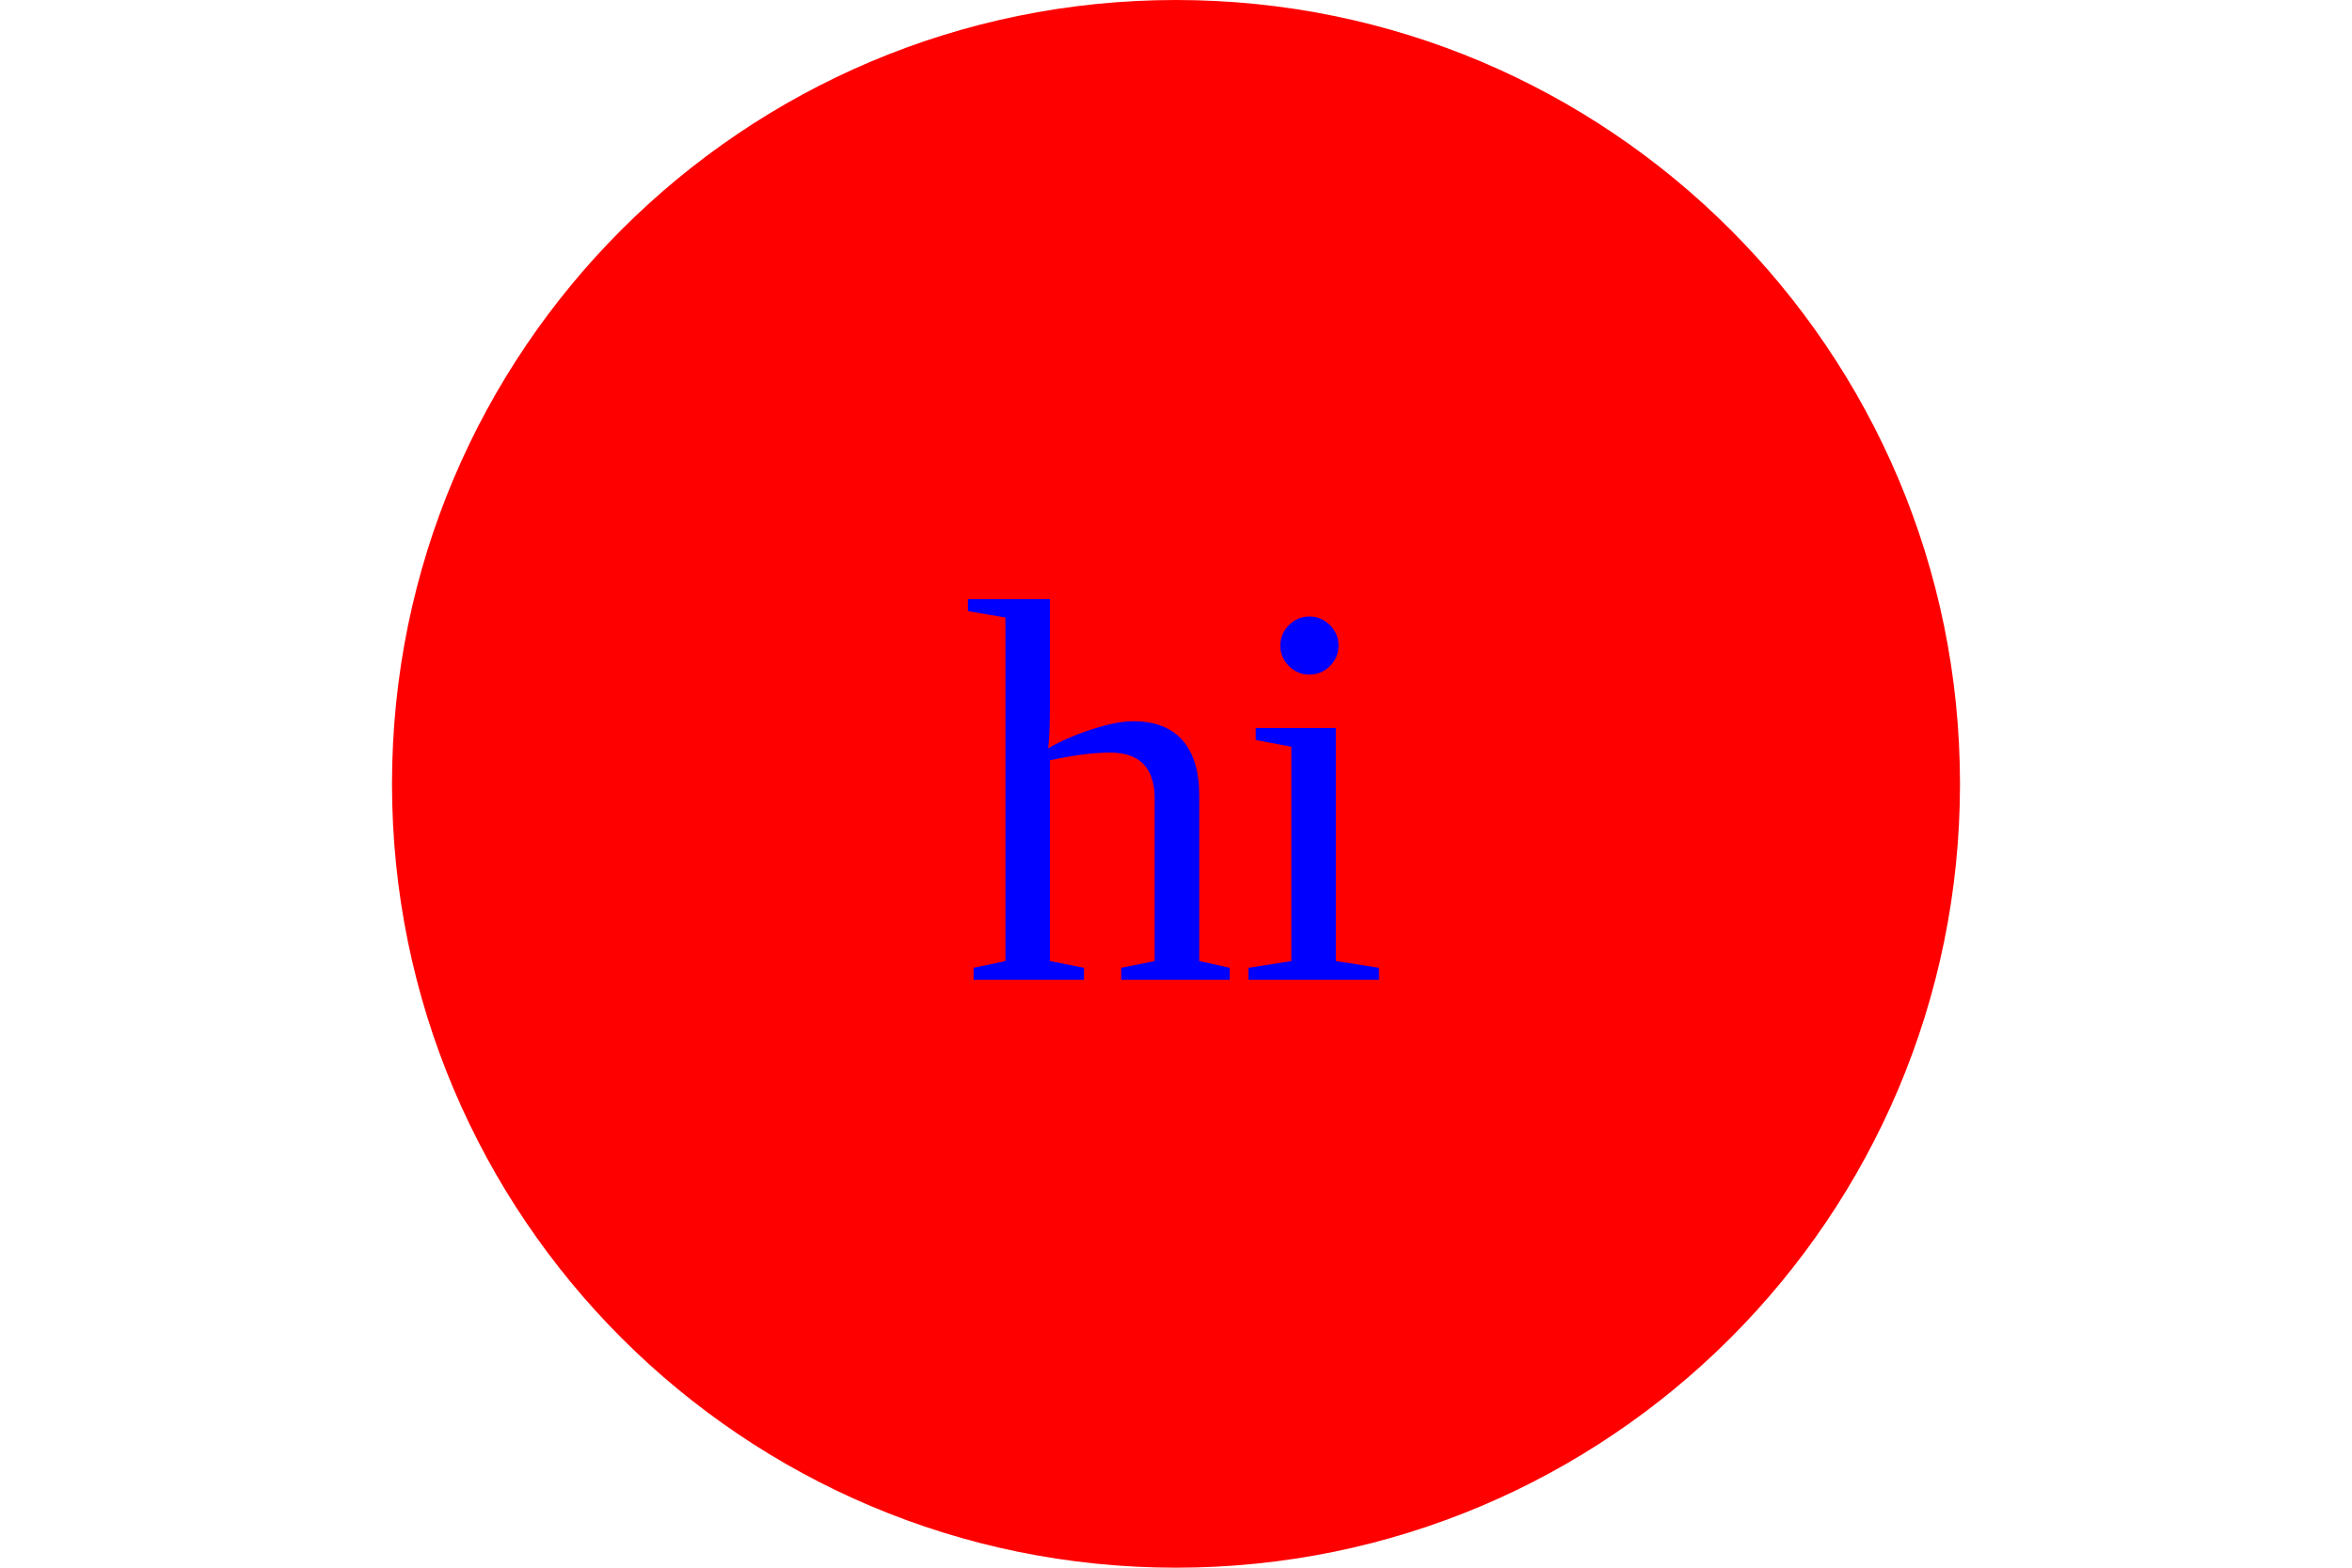
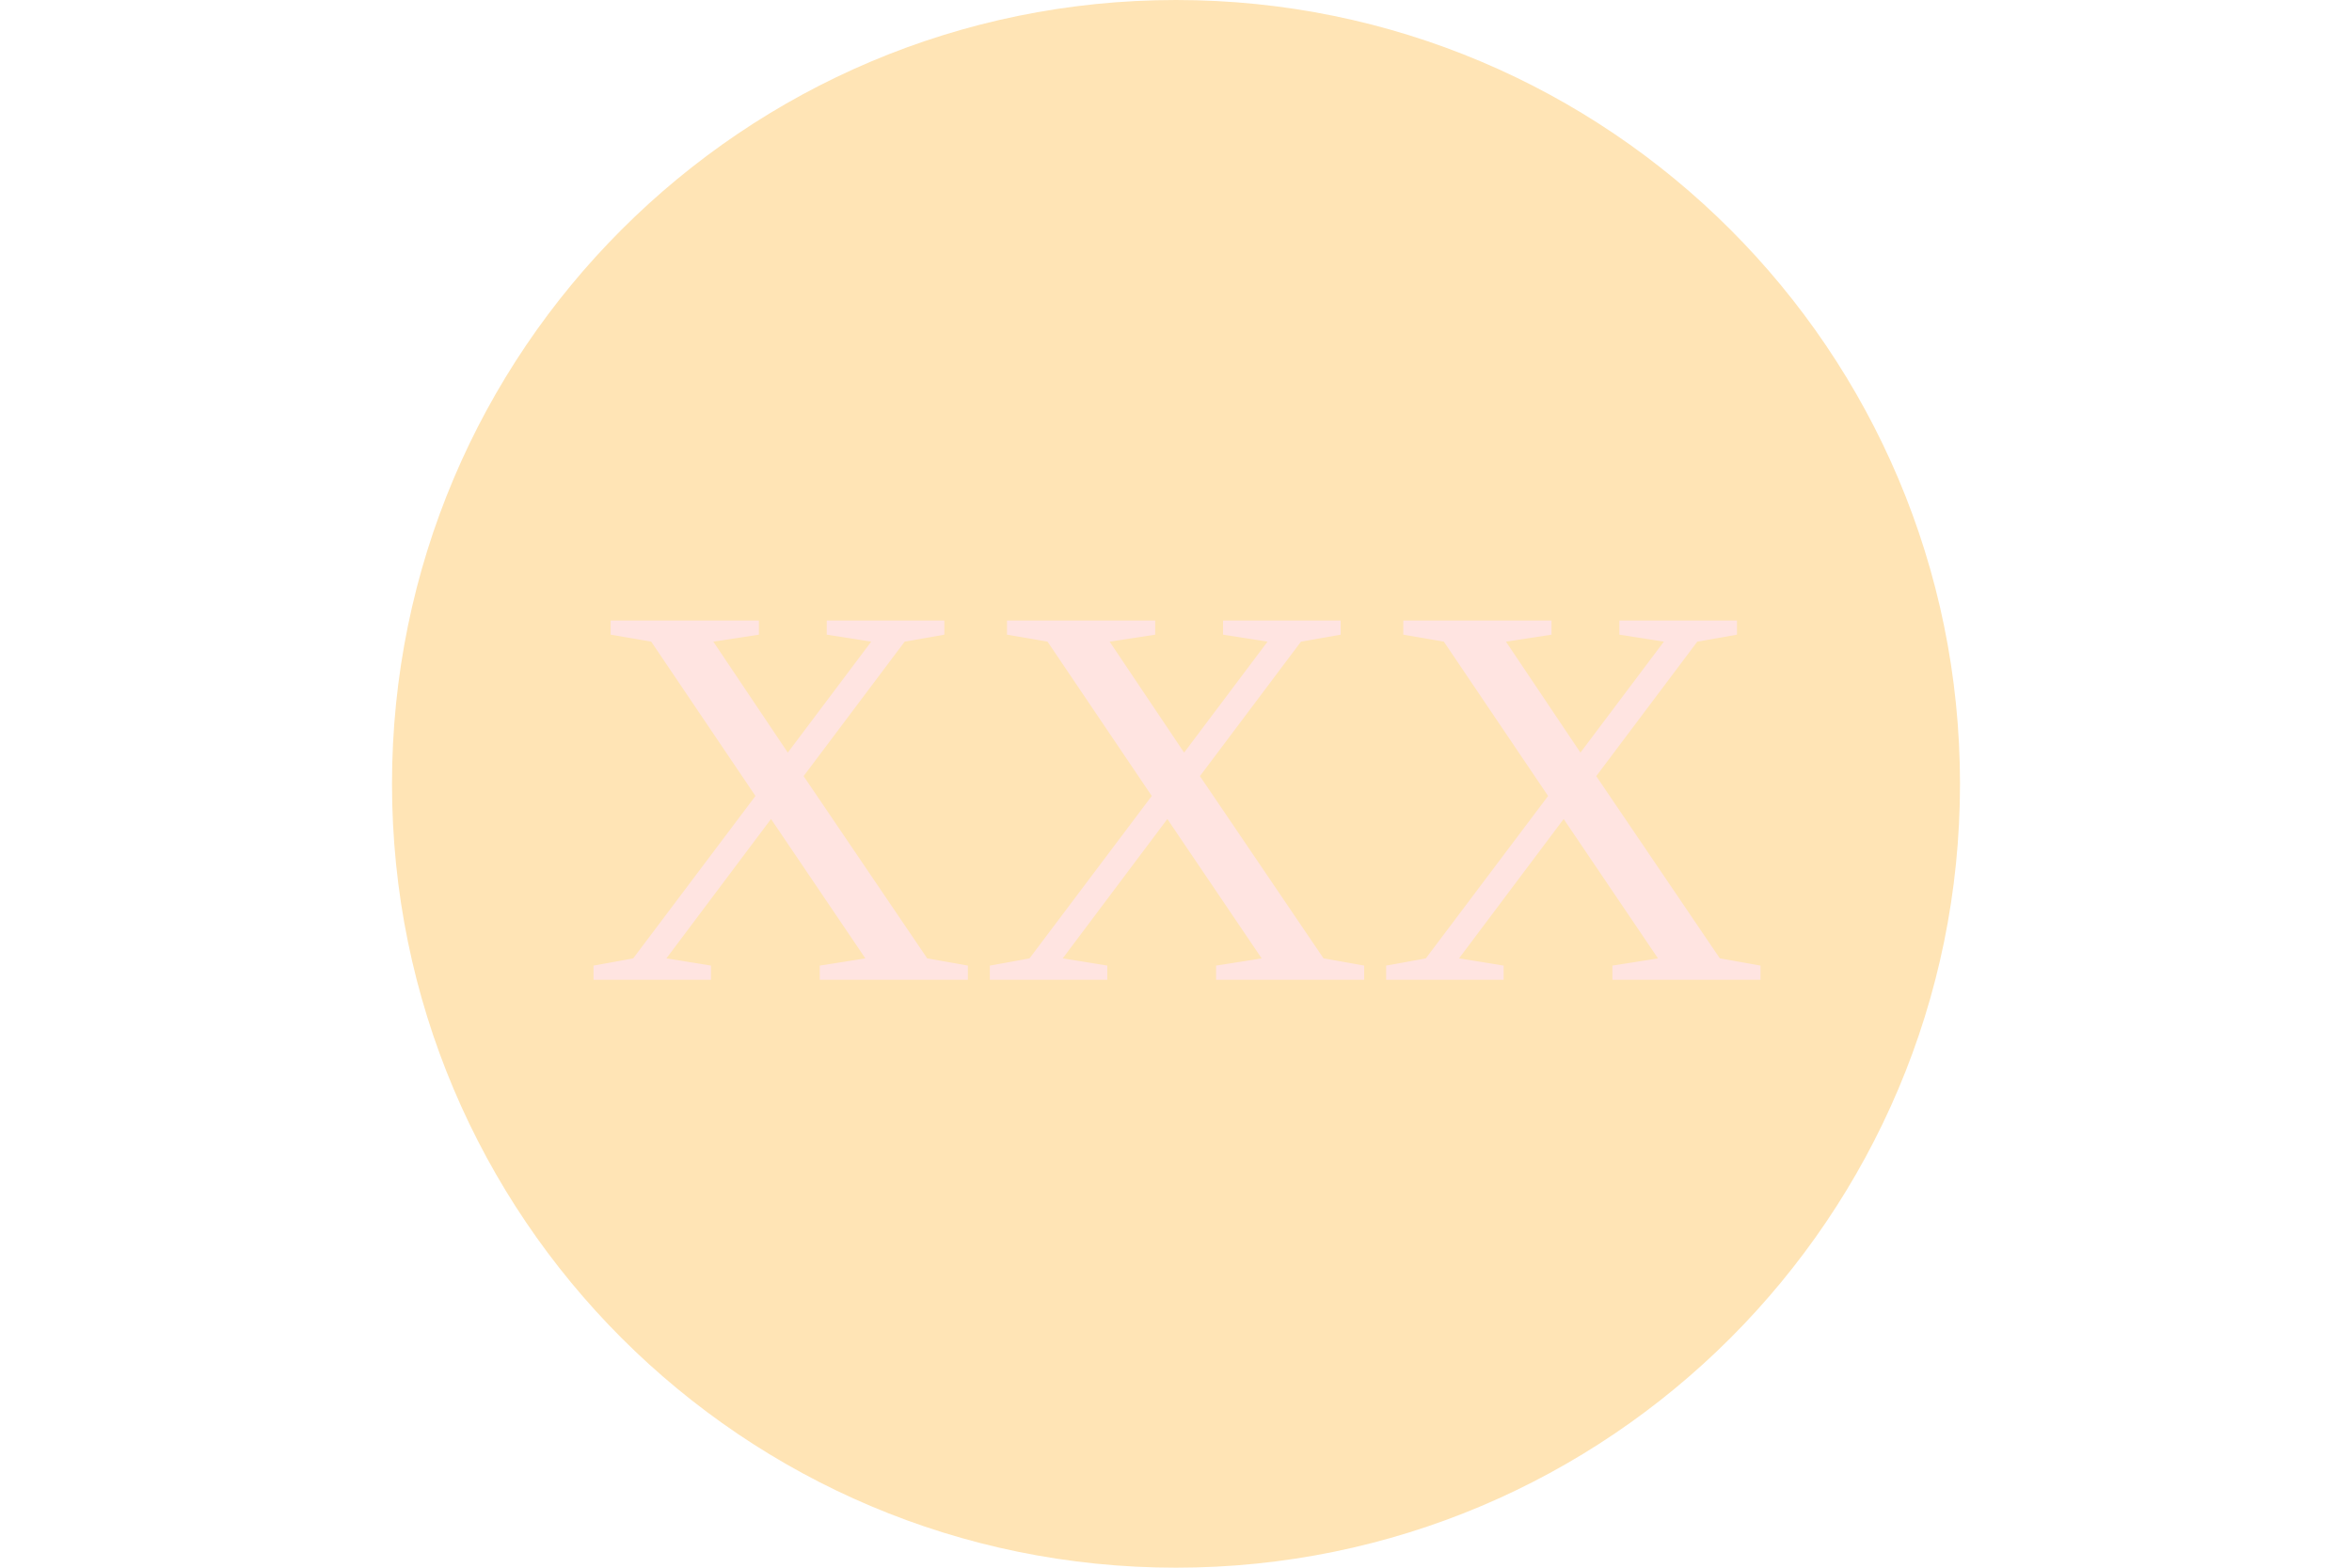
<svg xmlns="http://www.w3.org/2000/svg" version="1.1" width="300" height="200">
-   <circle cx="150" cy="100" r="100" fill="red" />
-   <text x="150" y="125" font-size="70" text-anchor="middle" fill="blue">hi</text>
+   <circle cx="150" cy="100" r="100" fill="moccasin" />
+   <text x="150" y="125" font-size="70" text-anchor="middle" fill="mistyrose">XXX</text>
</svg>
